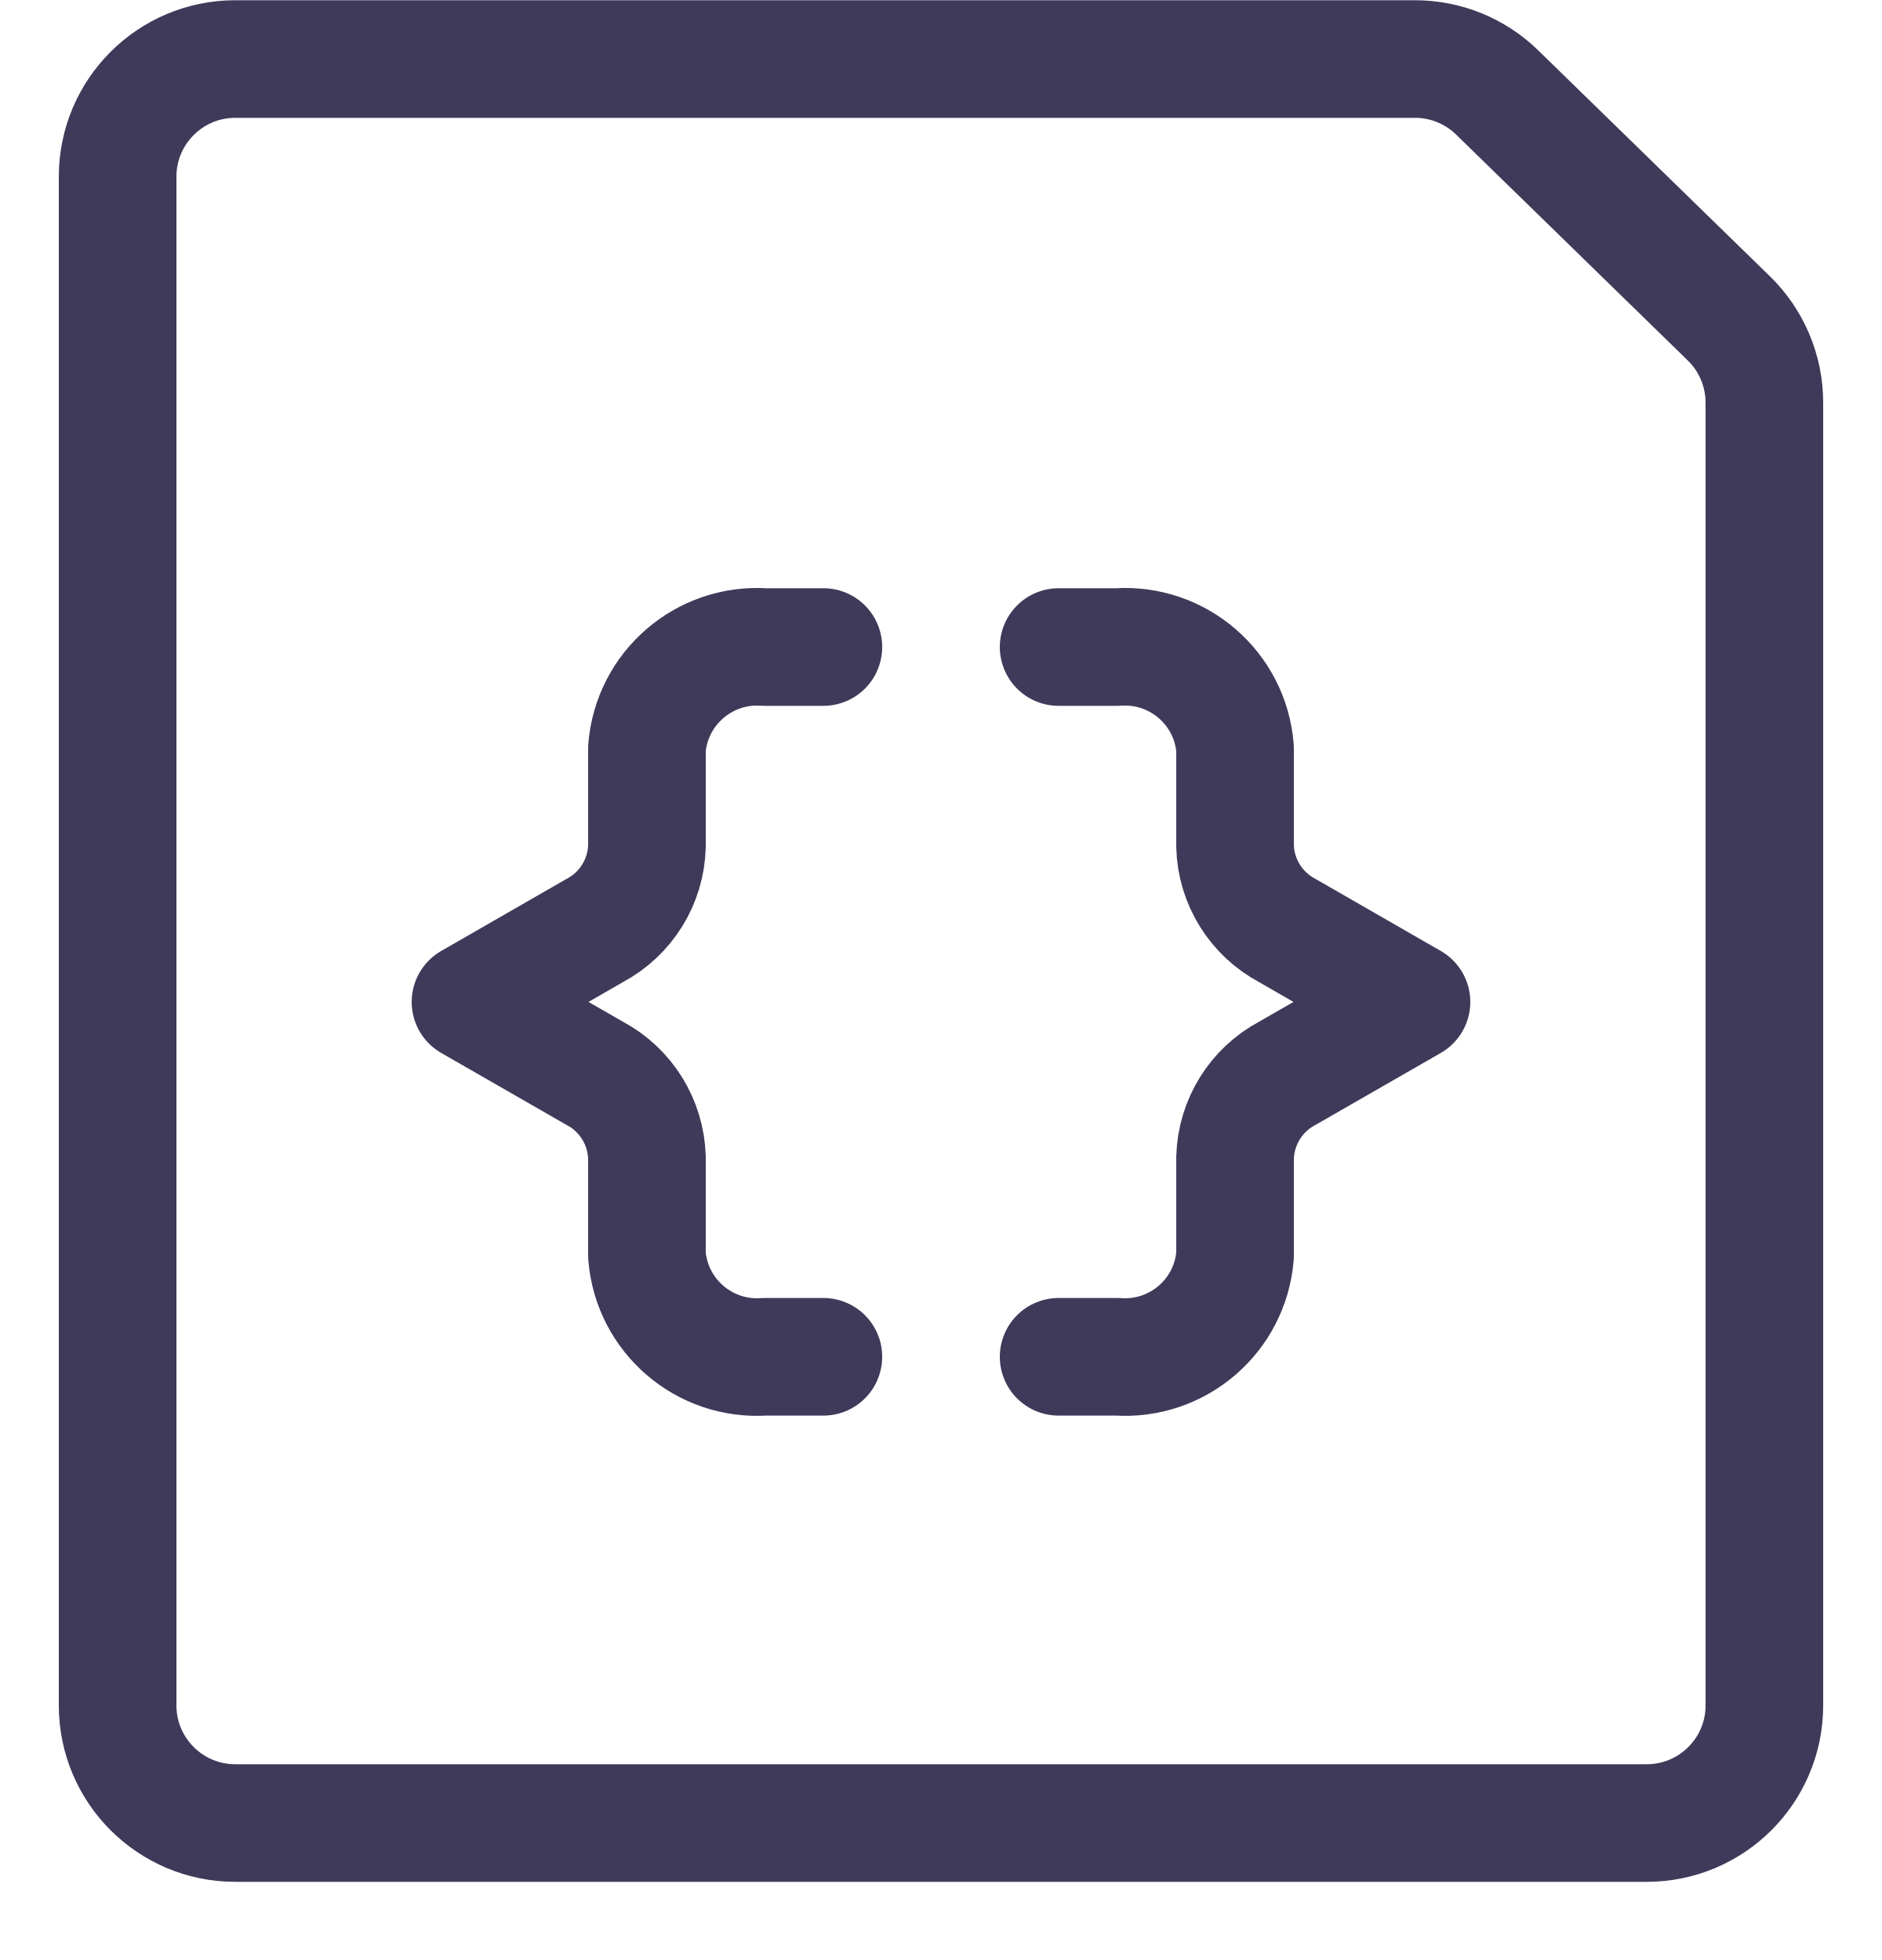
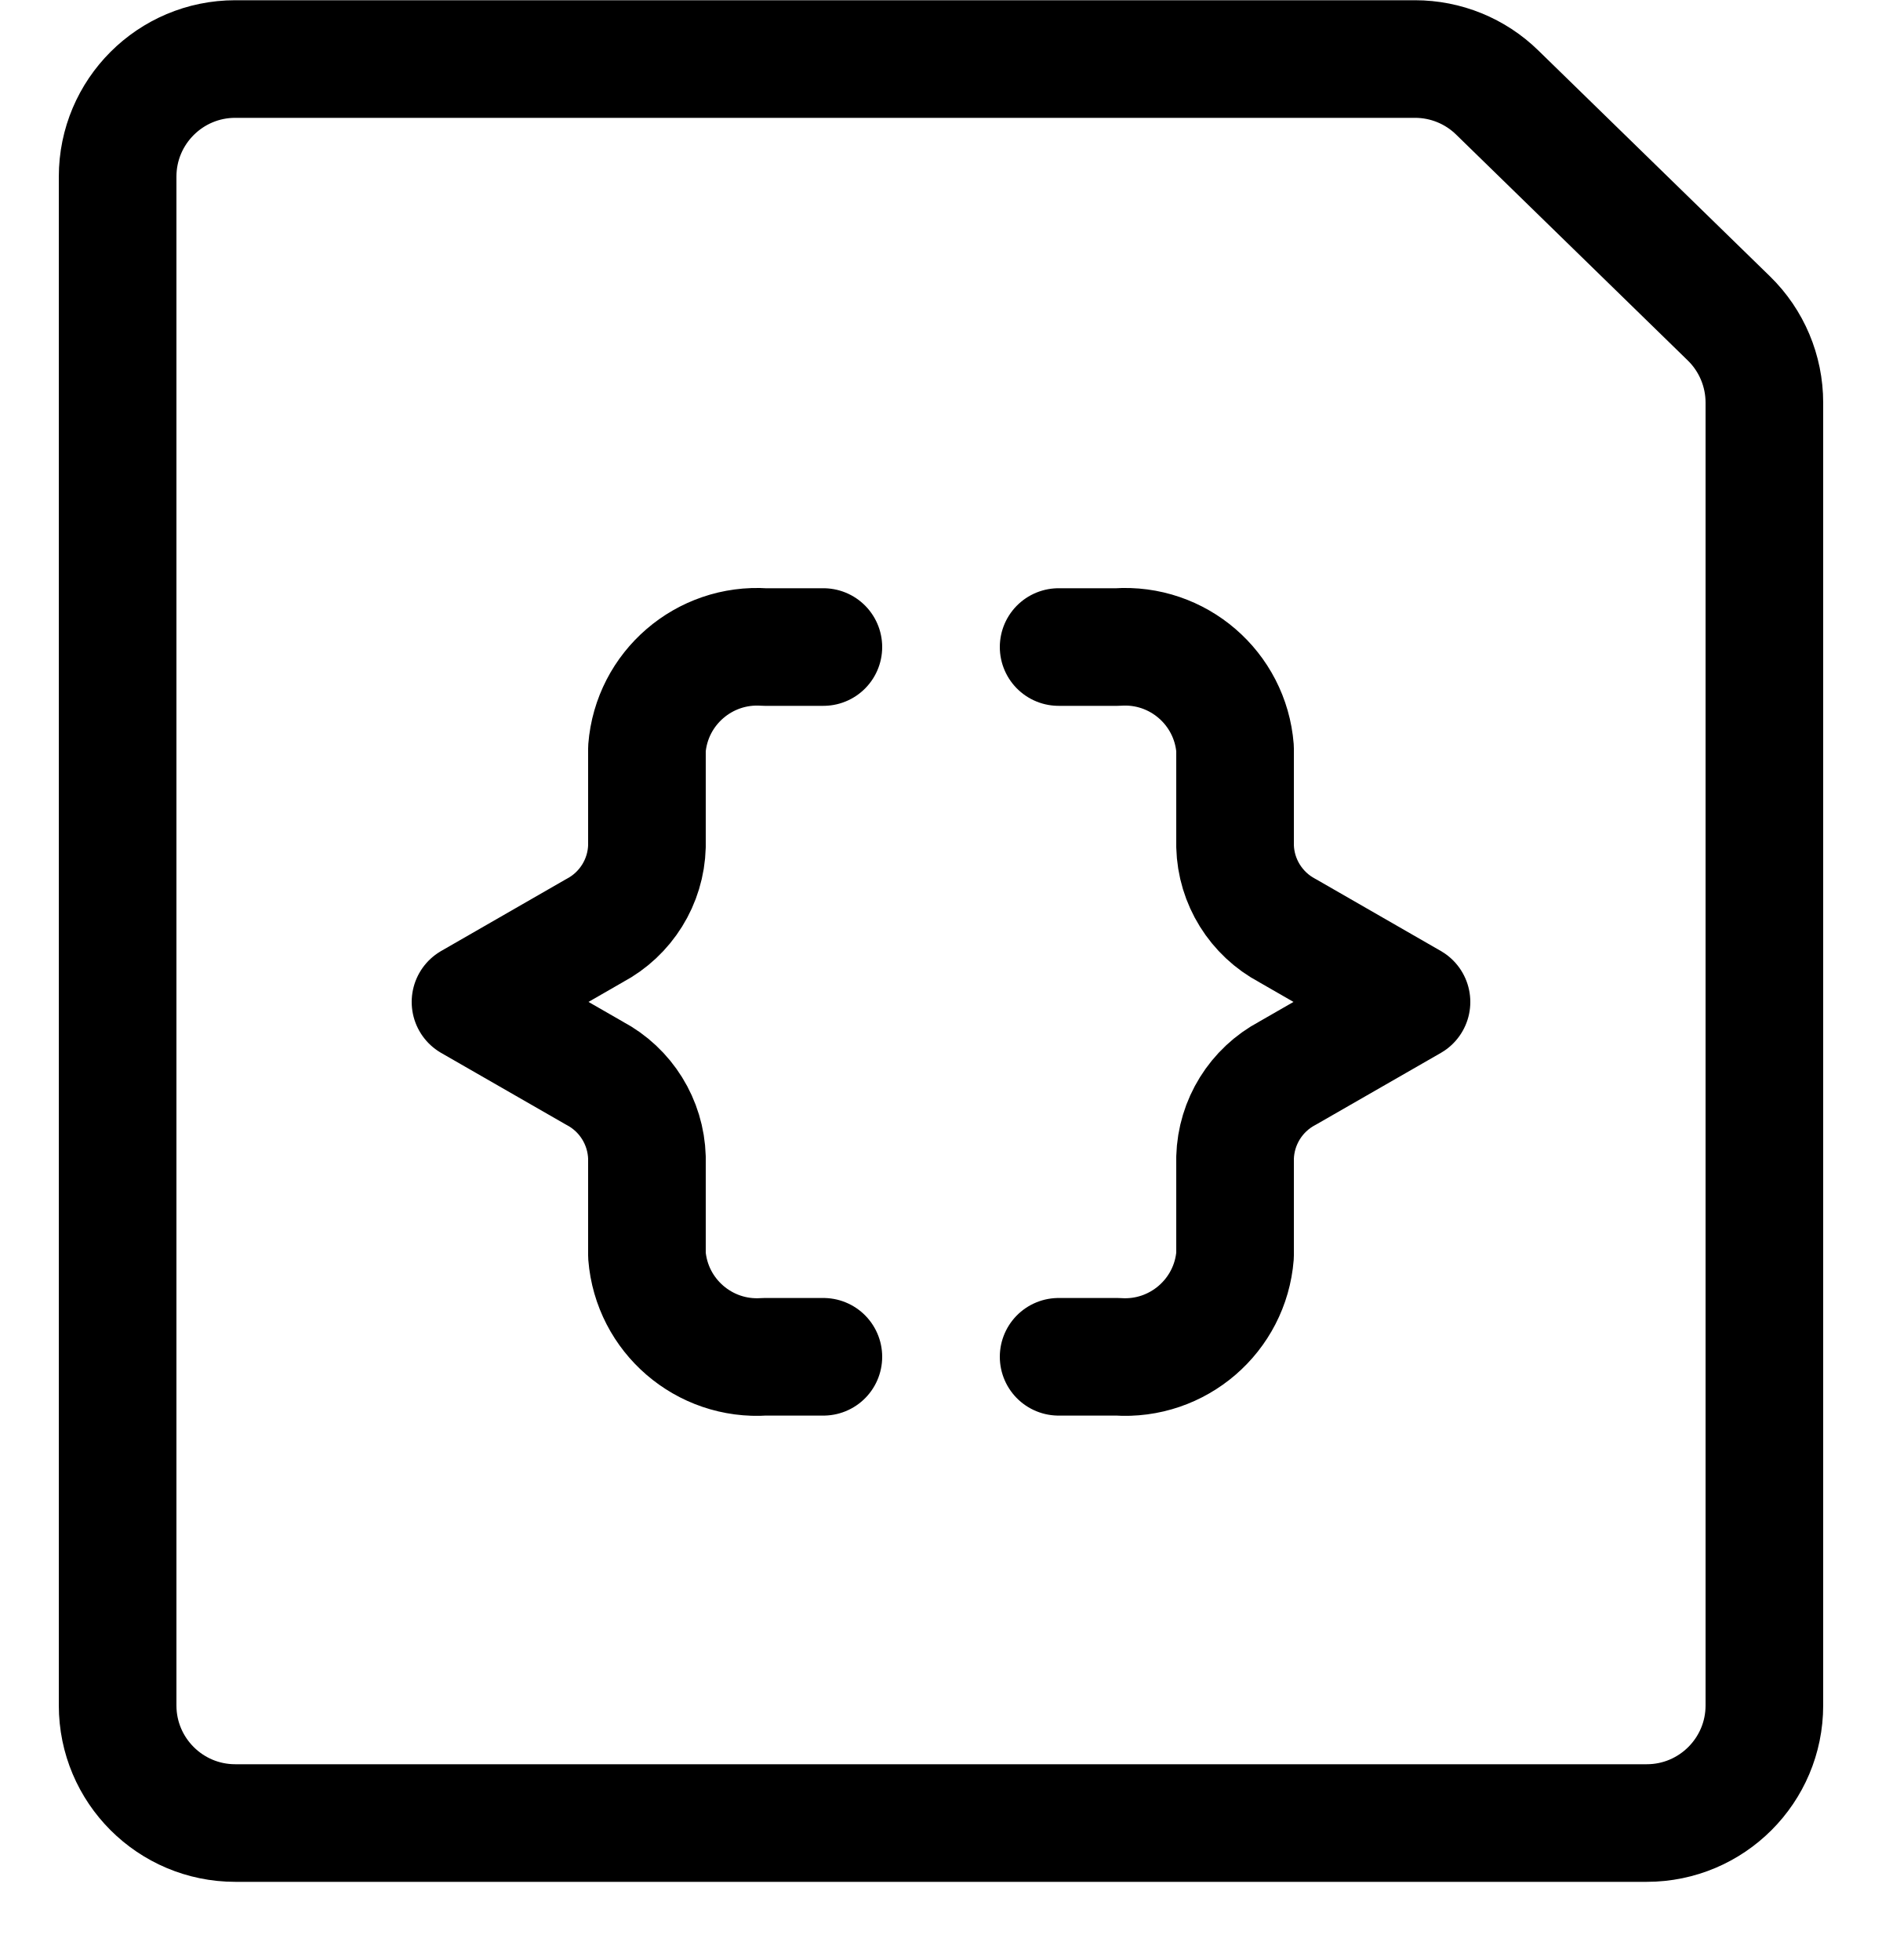
<svg xmlns="http://www.w3.org/2000/svg" width="24" height="25" viewBox="0 0 24 25" fill="none">
-   <path fill-rule="evenodd" clip-rule="evenodd" d="M22.5 21.753C22.5 22.581 21.828 23.253 21 23.253H3C2.172 23.253 1.5 22.581 1.5 21.753V2.253C1.5 1.425 2.172 0.753 3 0.753H18.045C18.437 0.753 18.813 0.906 19.093 1.18L22.048 4.062C22.337 4.344 22.5 4.732 22.5 5.136V21.753Z" stroke="#3F3A5A" stroke-width="1.5" stroke-linecap="round" stroke-linejoin="round" />
-   <path d="M10.5 8.253H9.75C8.98 8.201 8.311 8.778 8.25 9.547V10.794C8.238 11.247 7.982 11.658 7.582 11.87L6 12.78L7.582 13.689C7.982 13.901 8.237 14.312 8.25 14.765V16.013C8.311 16.782 8.98 17.359 9.75 17.306H10.5" stroke="#3F3A5A" stroke-width="1.5" stroke-linecap="round" stroke-linejoin="round" />
-   <path d="M13.5 8.253H14.25C15.02 8.2 15.689 8.777 15.75 9.547V10.794C15.762 11.247 16.018 11.658 16.418 11.87L18 12.78L16.418 13.689C16.018 13.901 15.763 14.312 15.75 14.765V16.013C15.689 16.782 15.02 17.359 14.25 17.306H13.5" stroke="#3F3A5A" stroke-width="1.5" stroke-linecap="round" stroke-linejoin="round" />
+   <path fill-rule="evenodd" clip-rule="evenodd" d="M22.5 21.753C22.5 22.581 21.828 23.253 21 23.253H3C2.172 23.253 1.5 22.581 1.5 21.753V2.253C1.5 1.425 2.172 0.753 3 0.753H18.045C18.437 0.753 18.813 0.906 19.093 1.18L22.048 4.062C22.337 4.344 22.5 4.732 22.5 5.136V21.753Z" stroke="#000000" stroke-width="1.5" stroke-linecap="round" stroke-linejoin="round" />
+   <path d="M10.5 8.253H9.75C8.98 8.201 8.311 8.778 8.25 9.547V10.794C8.238 11.247 7.982 11.658 7.582 11.87L6 12.78L7.582 13.689C7.982 13.901 8.237 14.312 8.25 14.765V16.013C8.311 16.782 8.98 17.359 9.75 17.306H10.5" stroke="#000000" stroke-width="1.5" stroke-linecap="round" stroke-linejoin="round" />
+   <path d="M13.5 8.253H14.25C15.02 8.2 15.689 8.777 15.75 9.547V10.794C15.762 11.247 16.018 11.658 16.418 11.87L18 12.78L16.418 13.689C16.018 13.901 15.763 14.312 15.75 14.765V16.013C15.689 16.782 15.02 17.359 14.25 17.306H13.5" stroke="#000000" stroke-width="1.5" stroke-linecap="round" stroke-linejoin="round" />
</svg>
